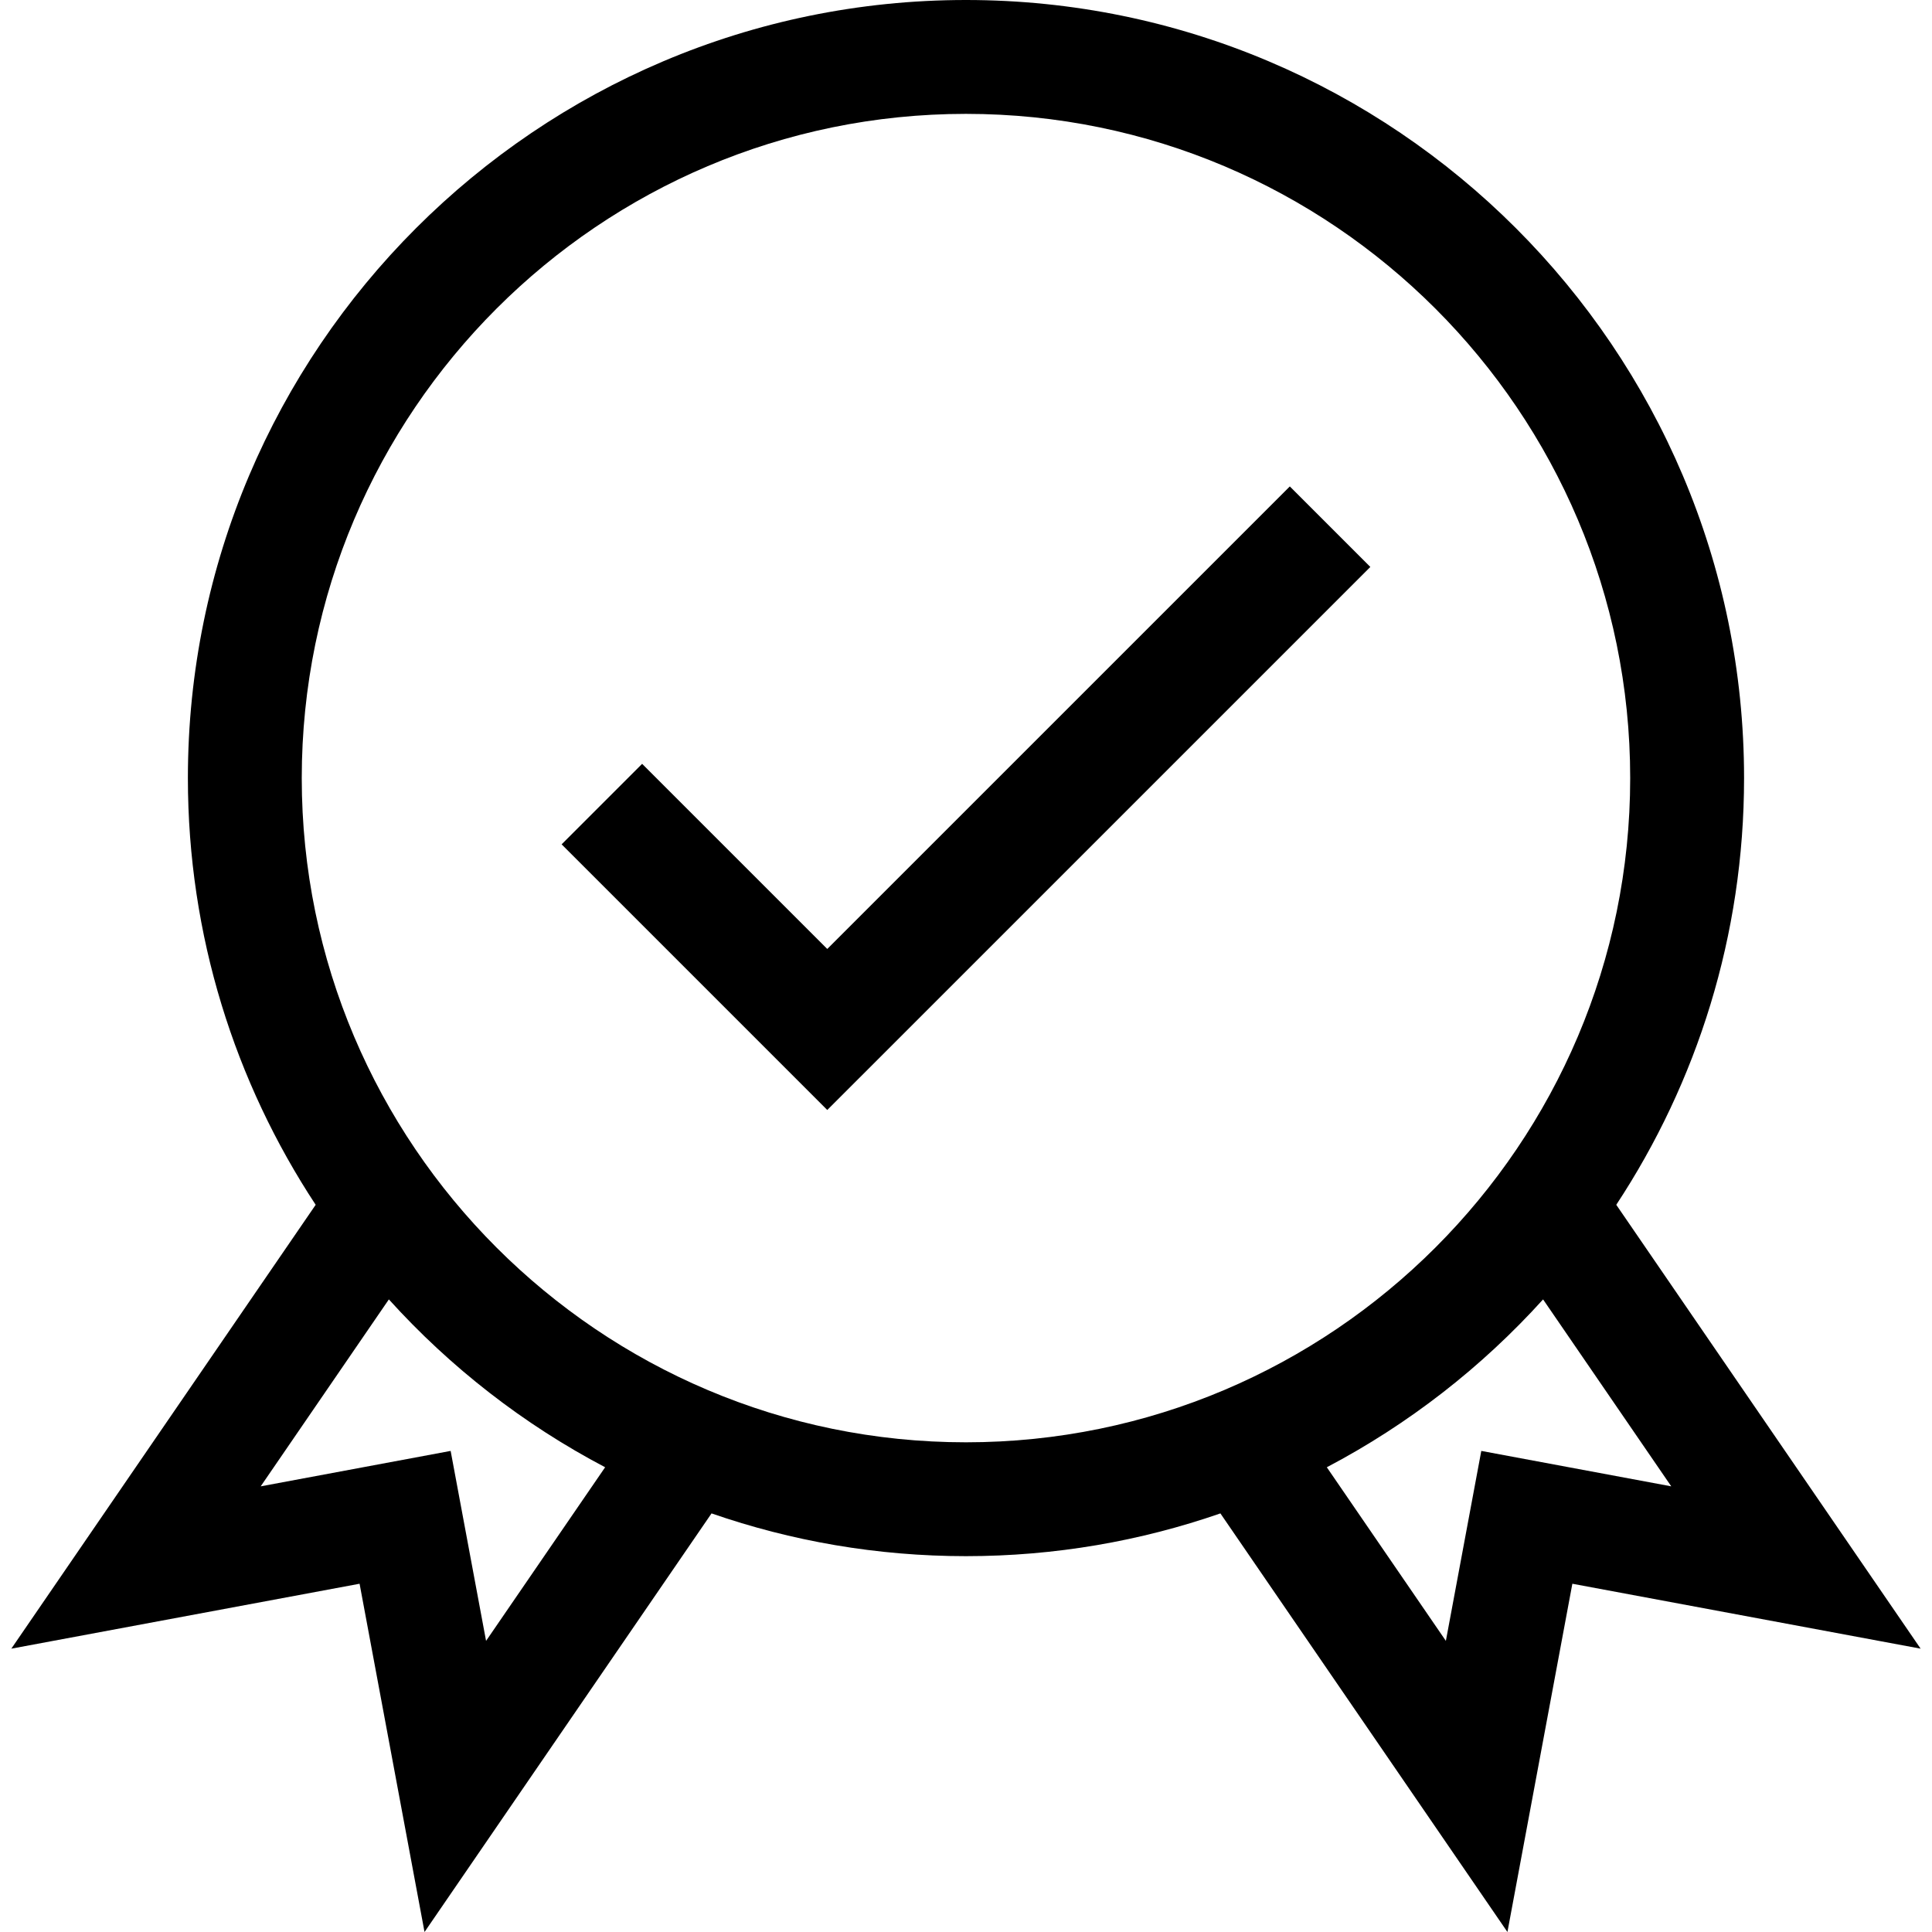
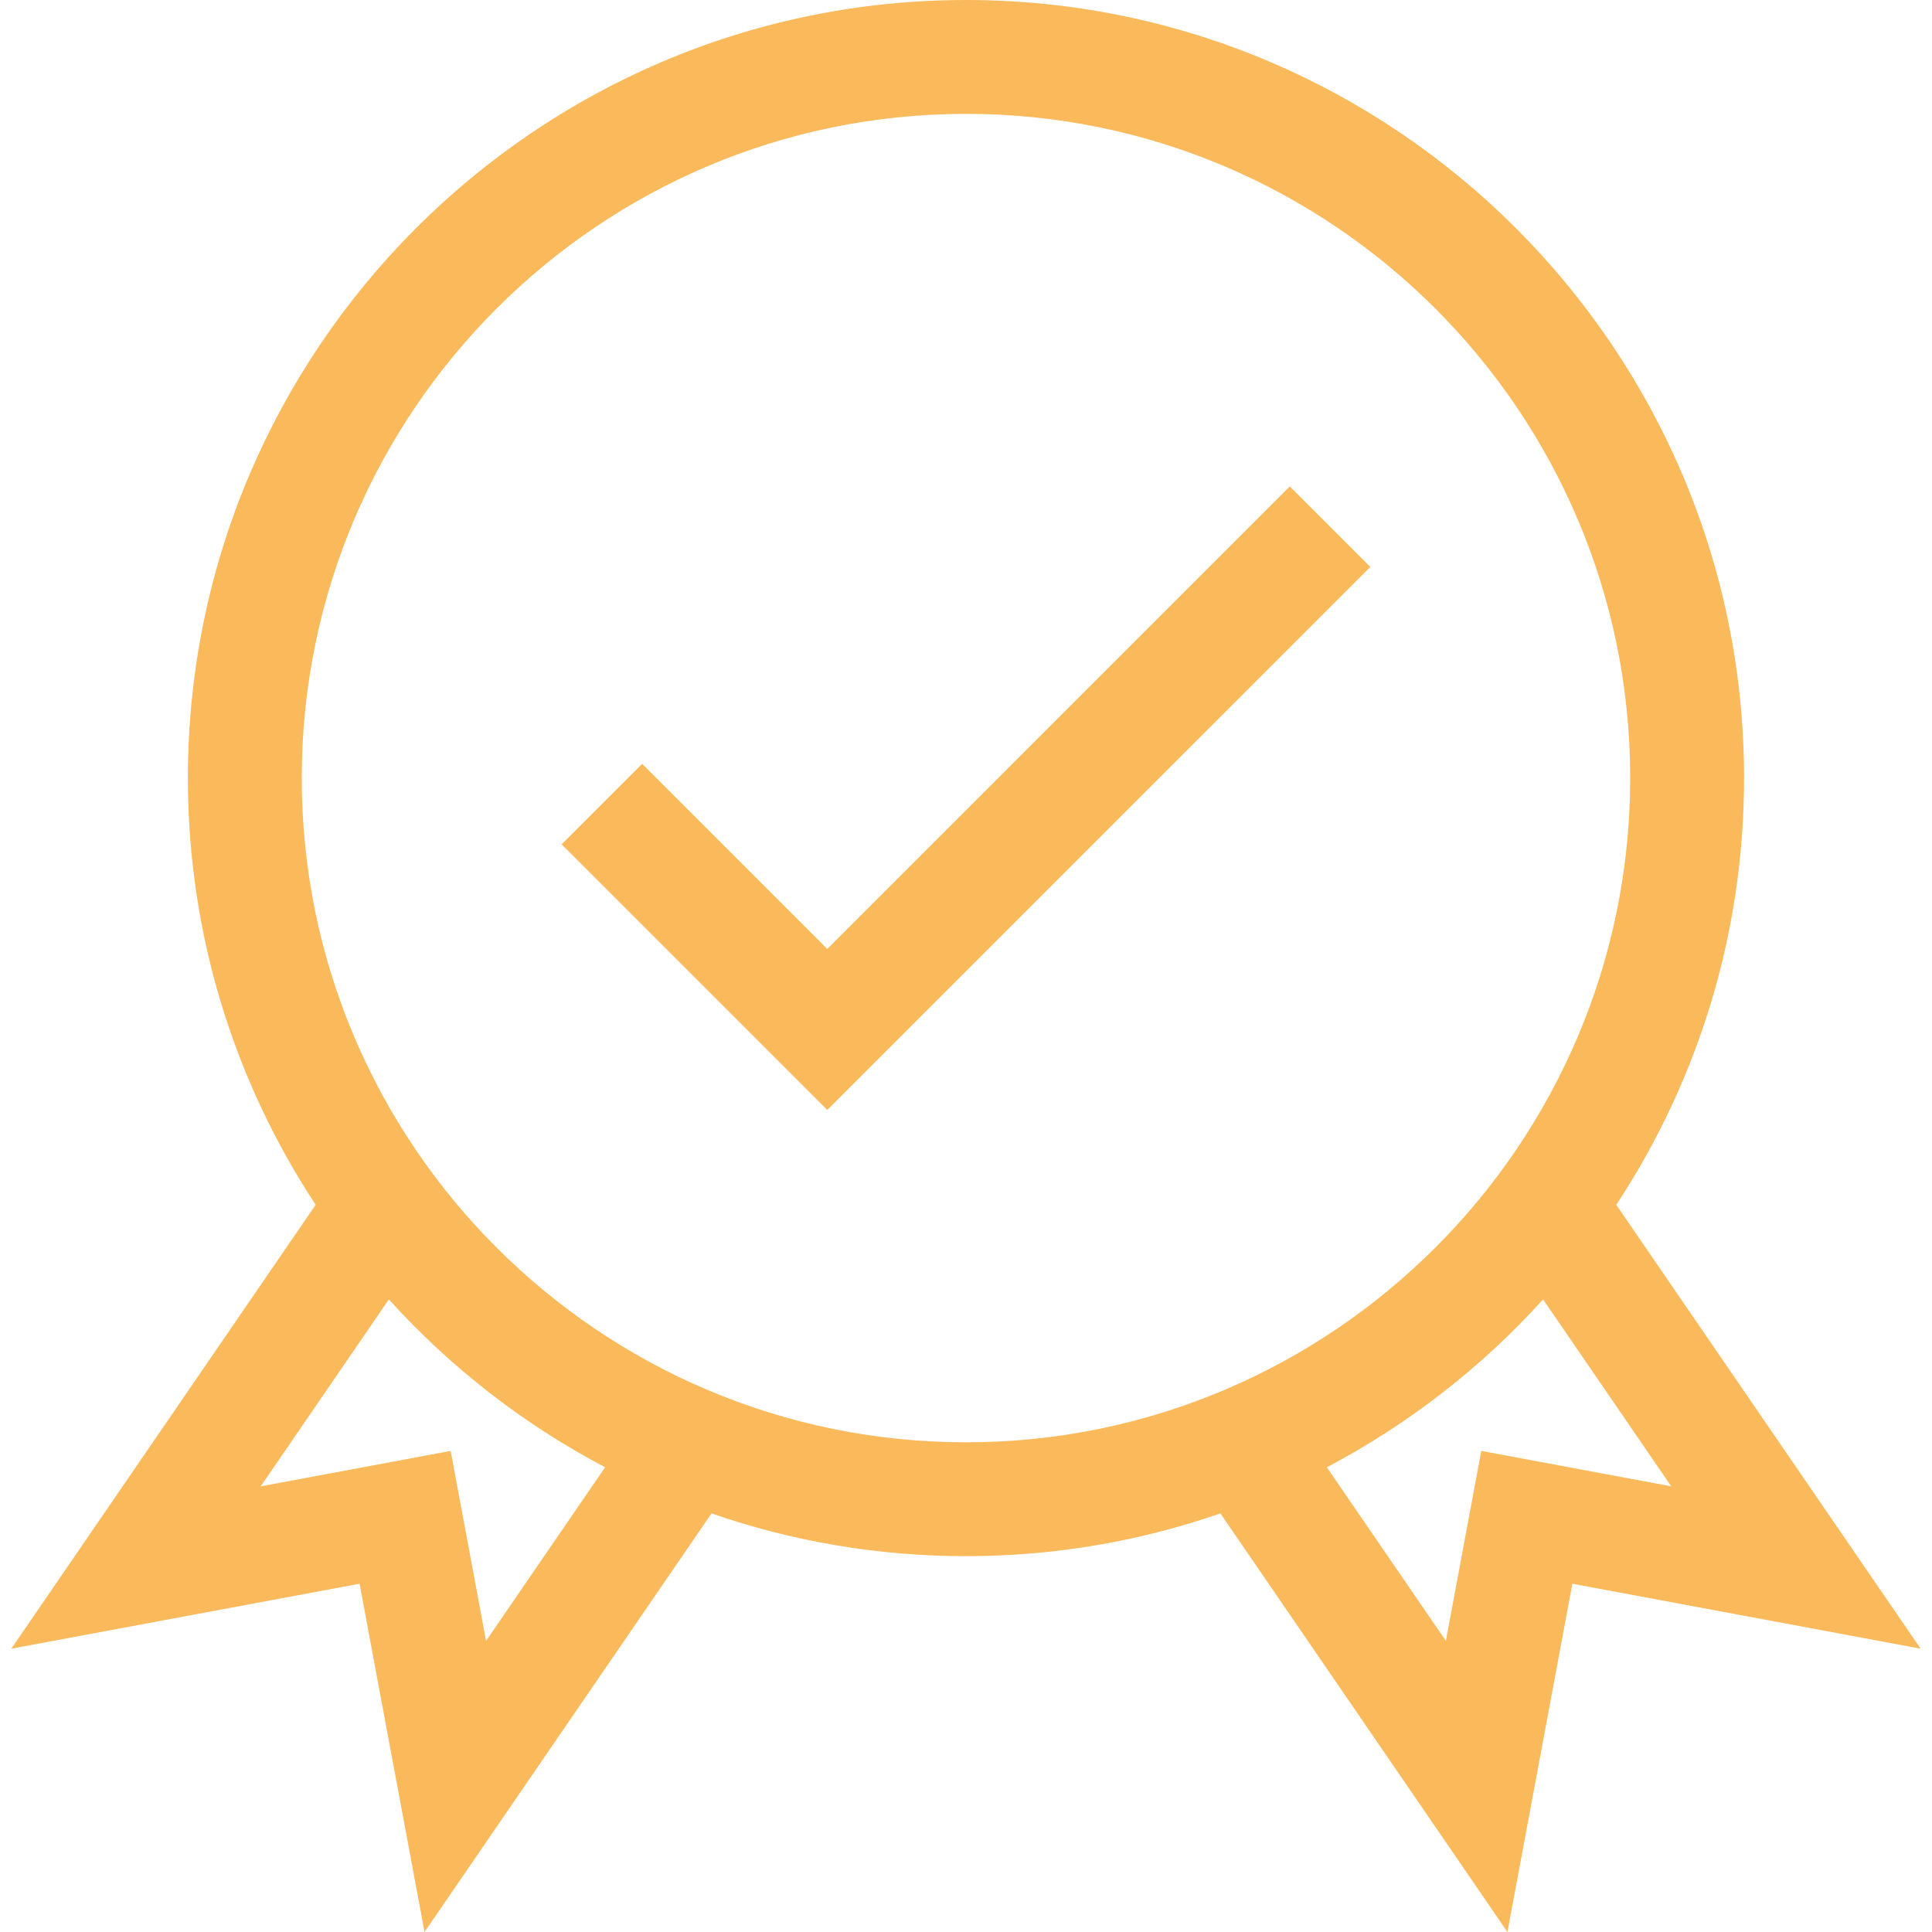
- <svg xmlns="http://www.w3.org/2000/svg" height="512pt" viewBox="-3 0 512 512" width="512pt">
+ <svg xmlns="http://www.w3.org/2000/svg" height="512pt" fill="#fab95b" viewBox="-3 0 512 512" width="512pt">
  <path d="m425.328 319.285c21.395-32.492 33.867-71.355 33.867-113.086 0-113.699-92.504-206.199-206.203-206.199-113.699 0-206.199 92.5-206.199 206.199 0 41.73 12.473 80.594 33.863 113.086l-80.656 117.629 92.293-17.207 17.211 92.293 76.062-110.934c21.141 7.336 43.824 11.332 67.426 11.332 23.605 0 46.289-3.996 67.426-11.332l76.066 110.934 17.207-92.293 92.293 17.207zm-299.516 115.566-9.387-50.344-50.34 9.391 33.969-49.543c16.27 17.992 35.664 33.102 57.312 44.484zm-48.844-228.652c0-97.059 78.965-176.023 176.023-176.023 97.062 0 176.027 78.965 176.027 176.023 0 97.062-78.965 176.027-176.027 176.027-97.059 0-176.023-78.965-176.023-176.027zm312.59 178.309-9.387 50.344-31.551-46.012c21.648-11.383 41.043-26.492 57.312-44.484l33.969 49.539zm0 0" />
  <path d="m216.234 251.484-49.062-49.059-21.336 21.336 70.398 70.398 143.918-143.914-21.336-21.336zm0 0" />
</svg>
